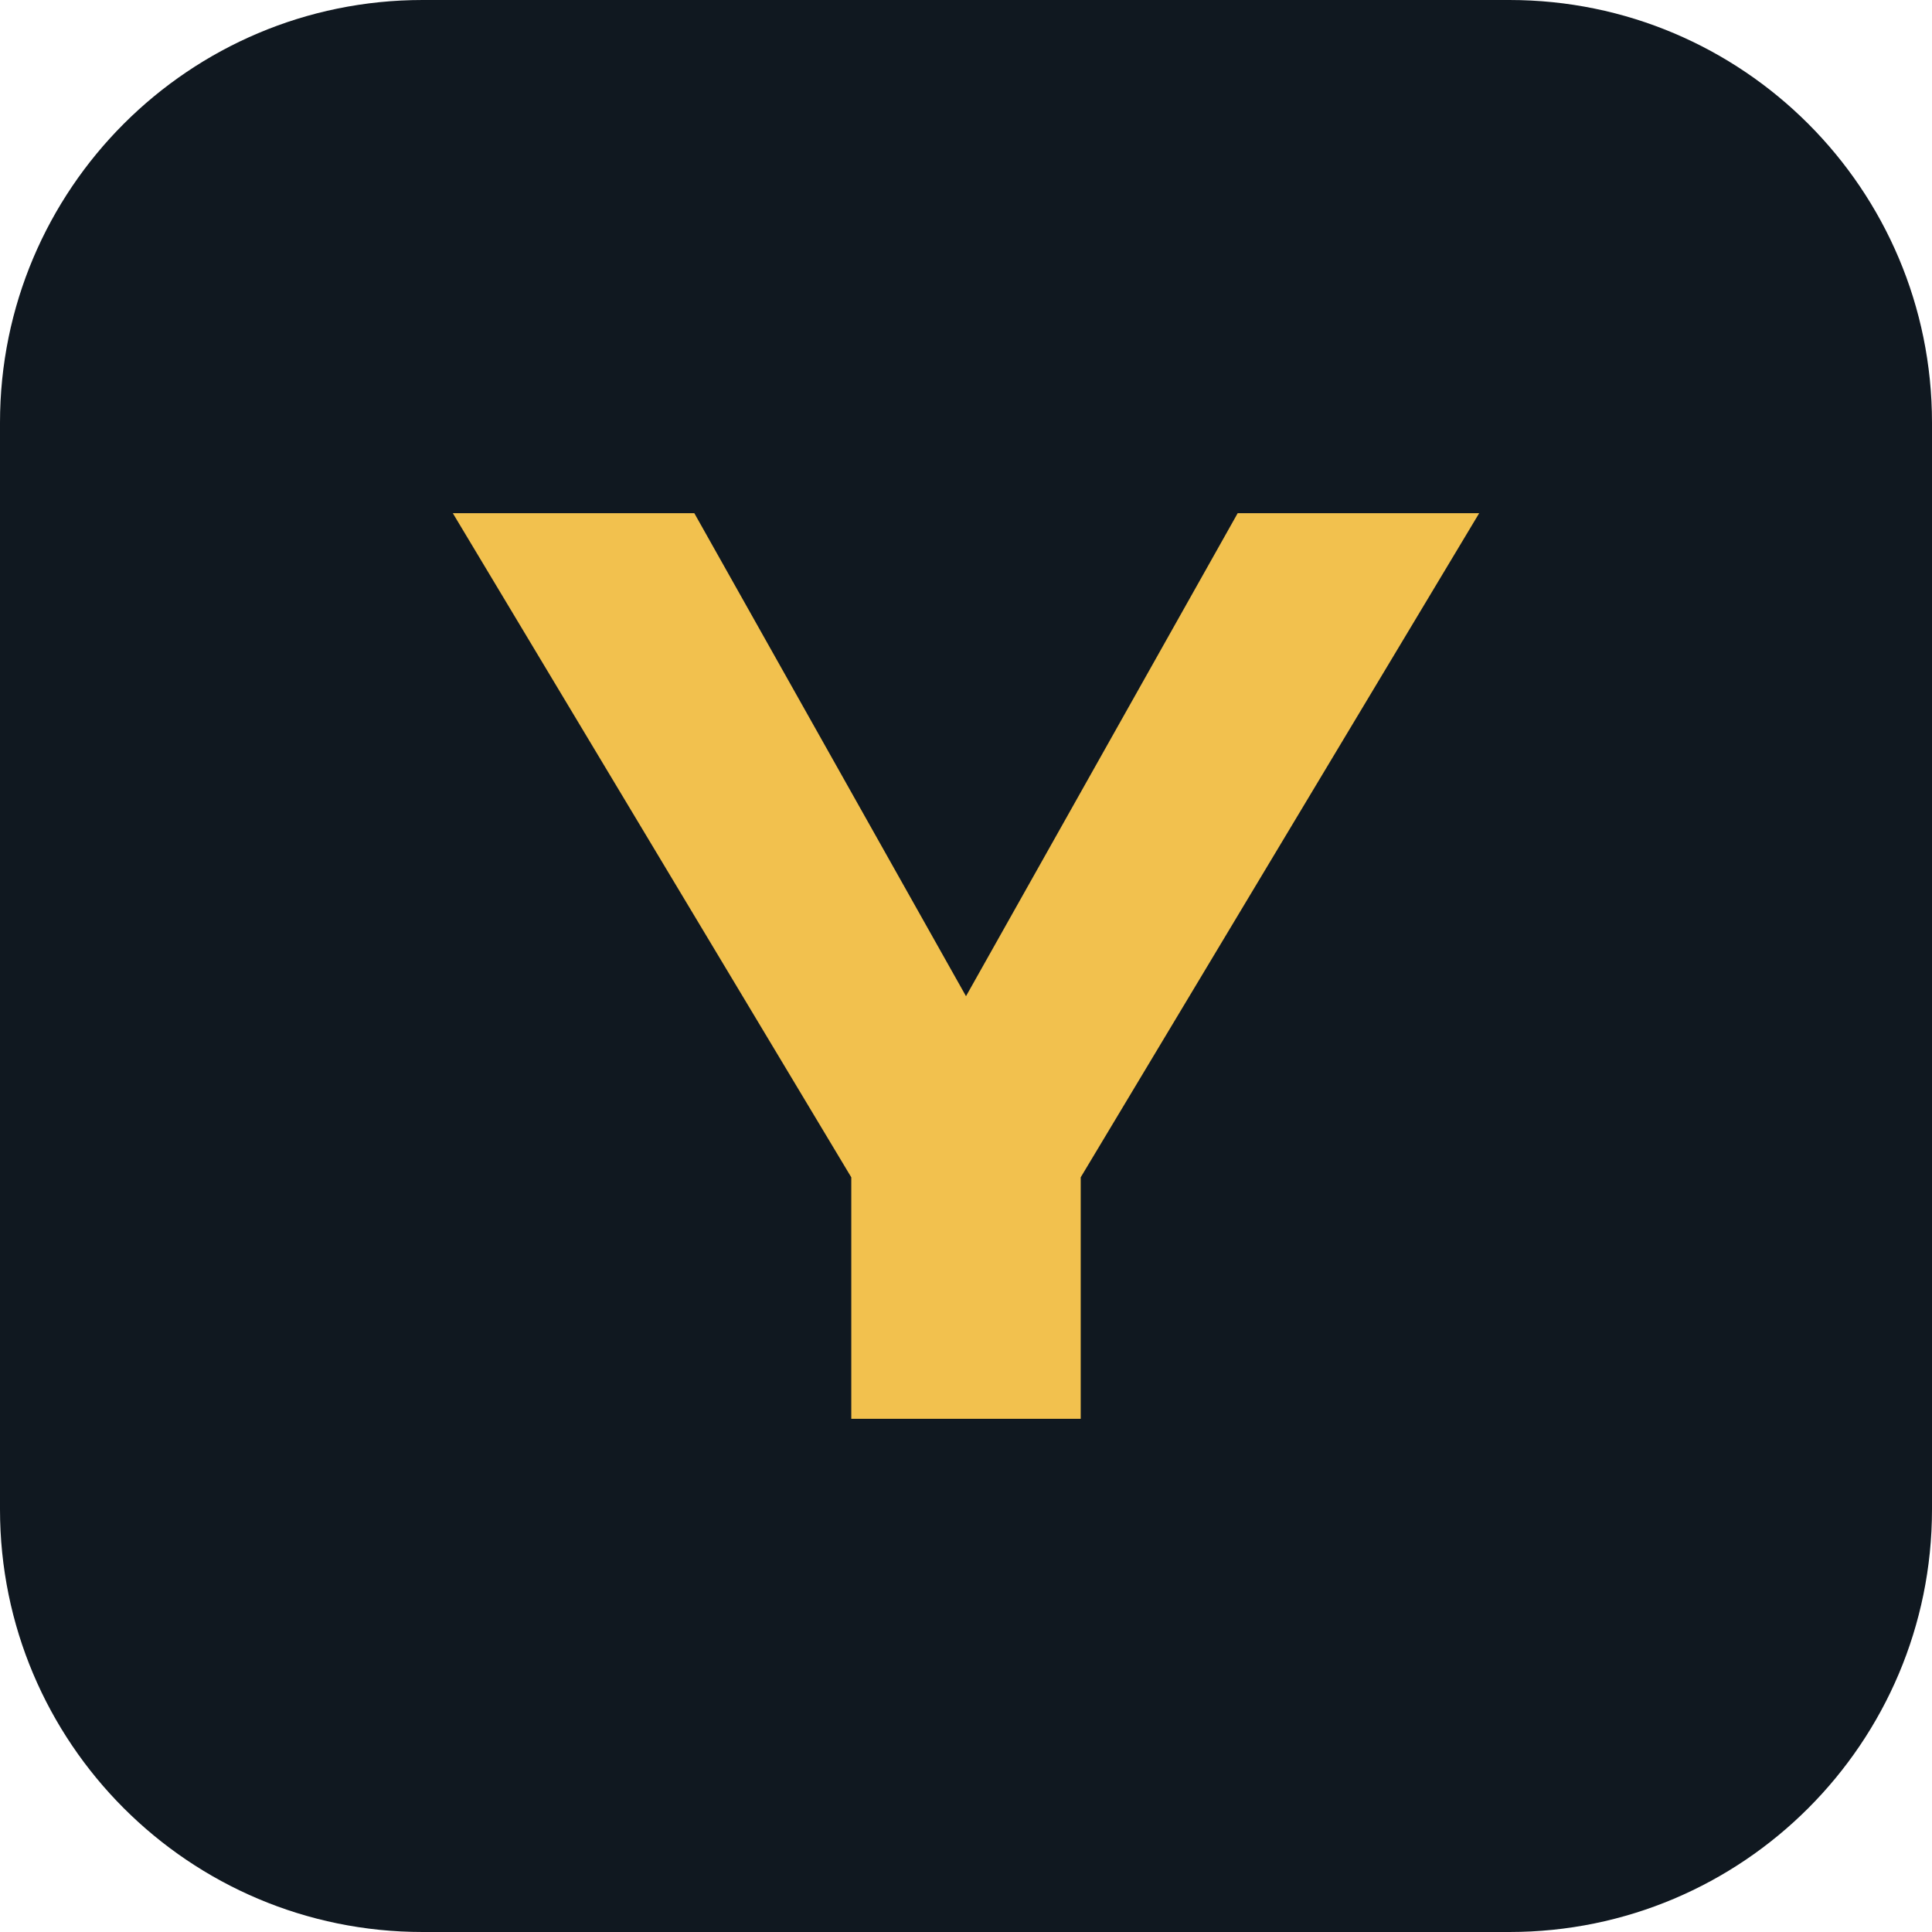
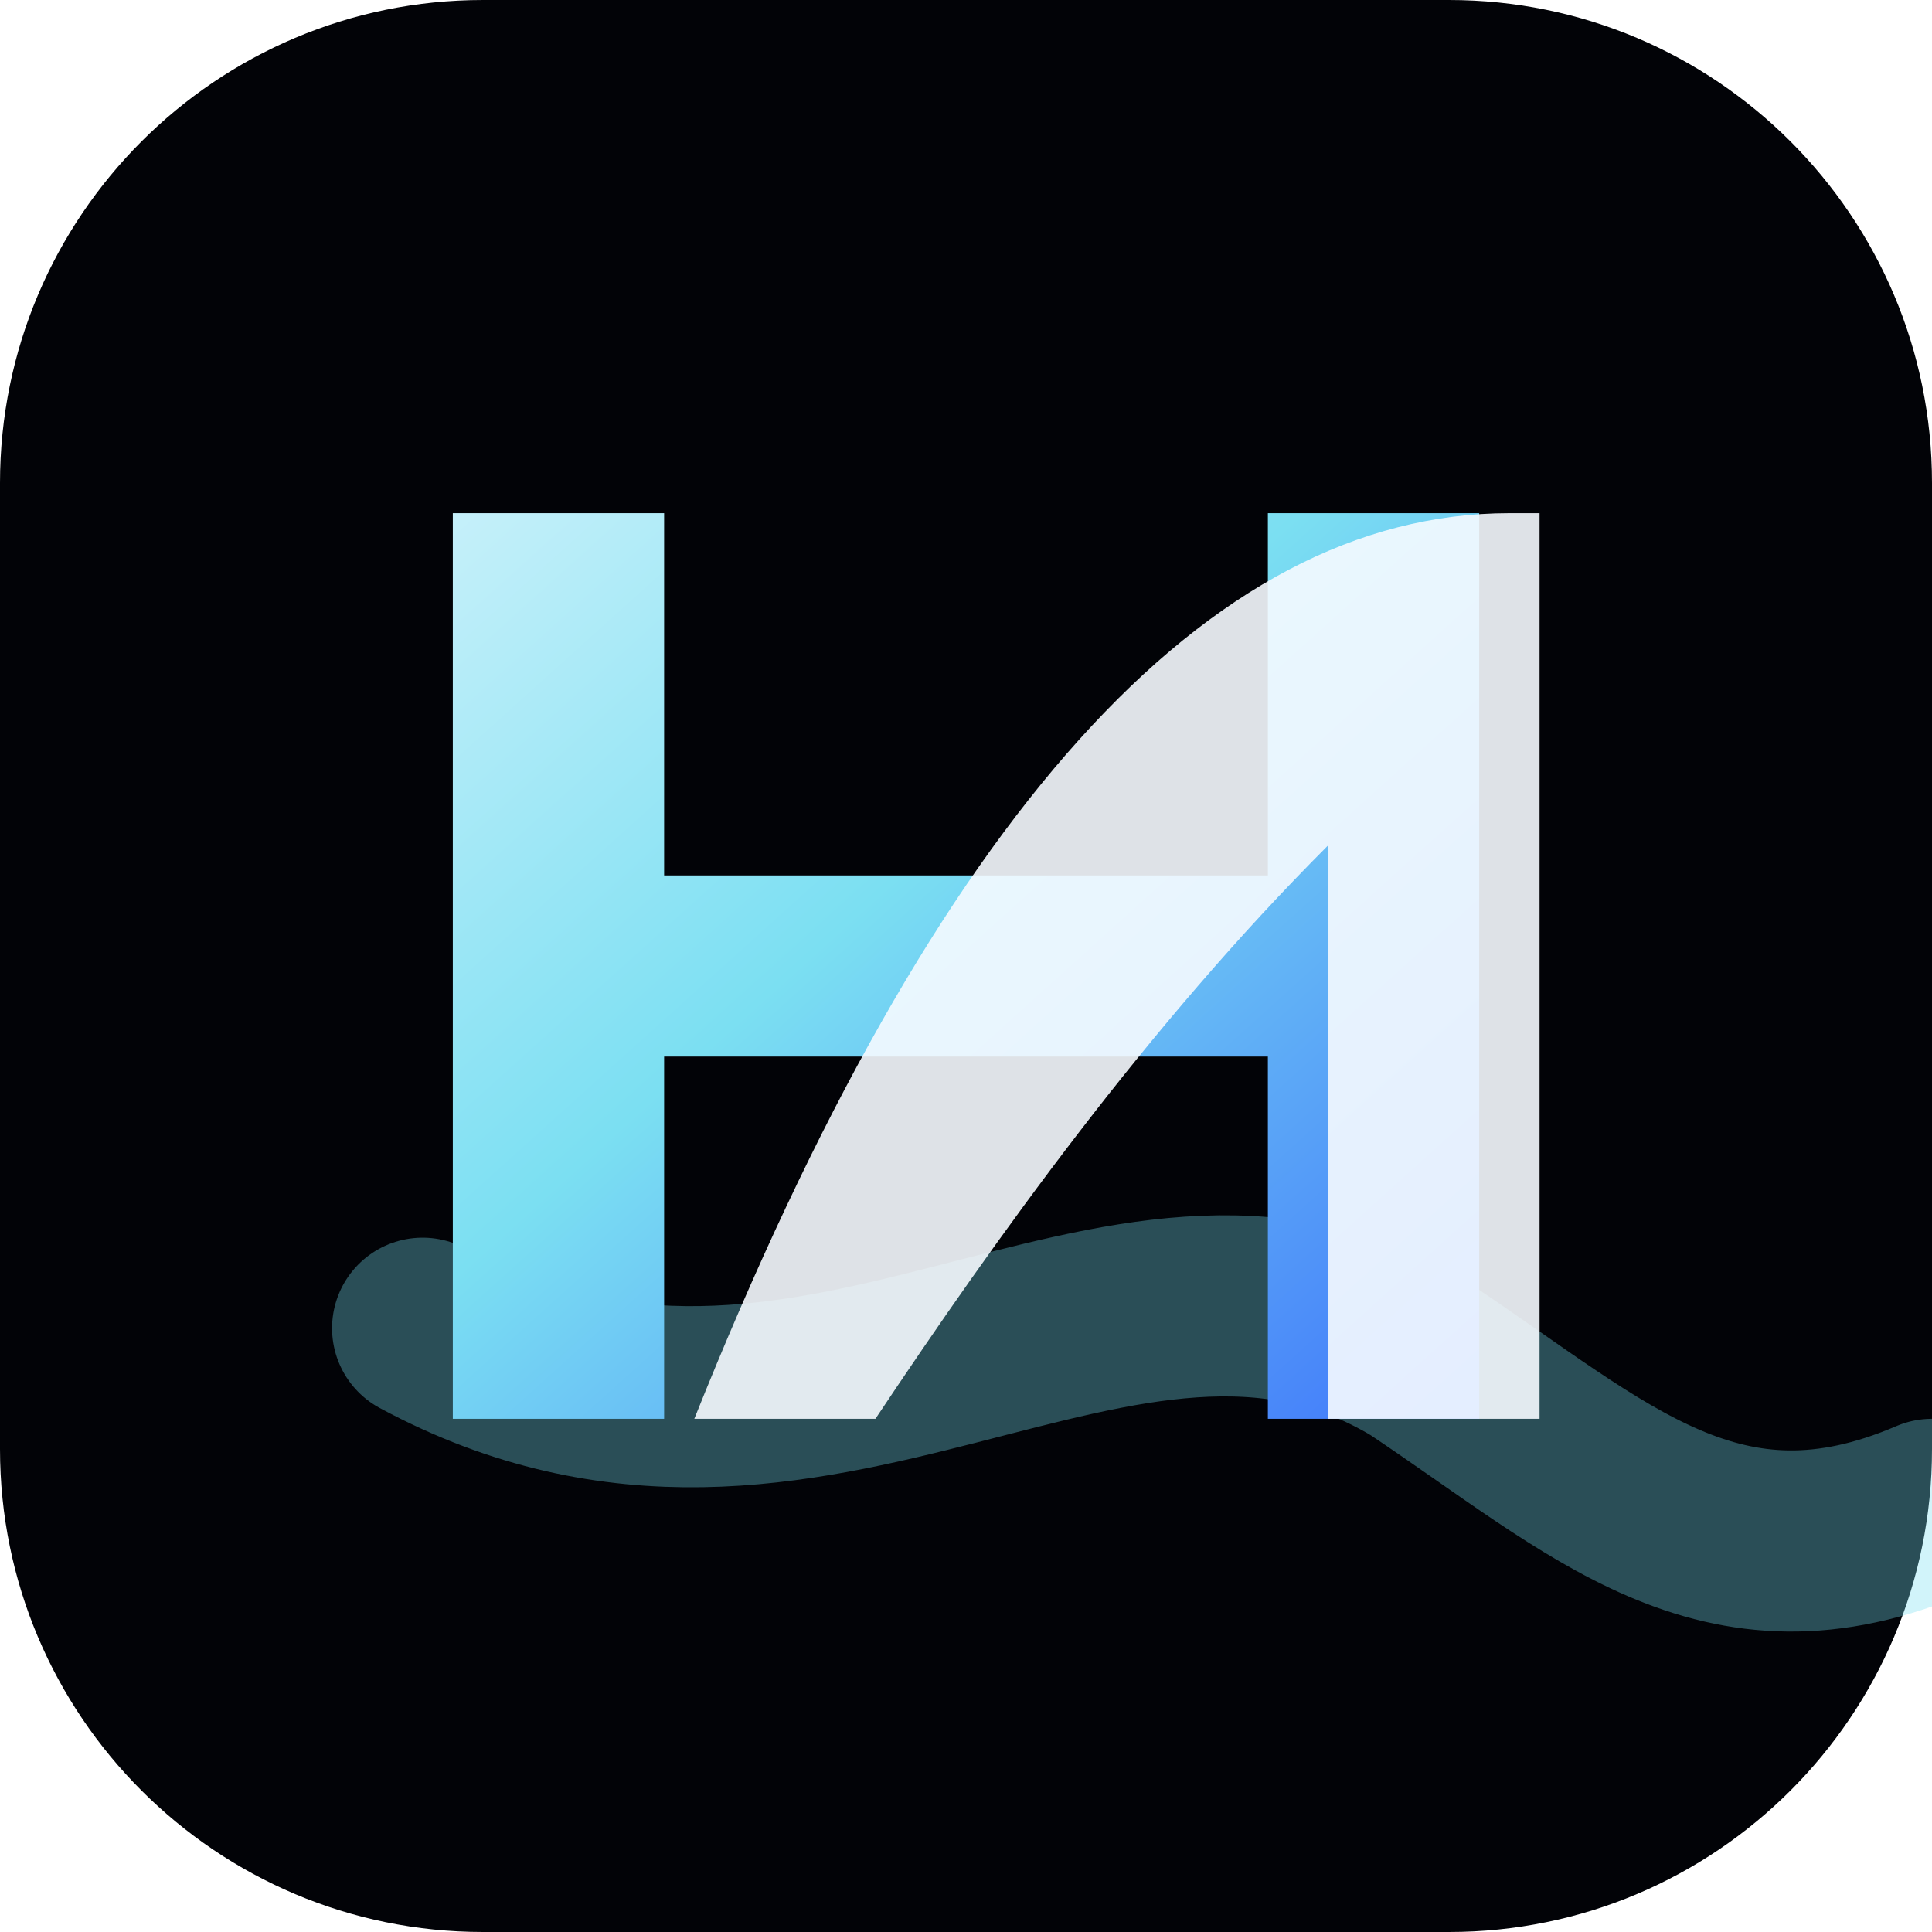
<svg xmlns="http://www.w3.org/2000/svg" viewBox="0 0 64 64">
-   <rect width="64" height="64" rx="14" fill="#101820" />
-   <path fill="#f2c14e" d="M15 17h8l9 16 9-16h8L35.8 39v8h-7.6v-8L15 17z" />
+   <defs>
+     <linearGradient id="a" x1="8" y1="7" x2="54" y2="58" gradientUnits="userSpaceOnUse">
+       <stop stop-color="#f6fbff" />
+       <stop offset=".45" stop-color="#7bdff2" />
+       <stop offset="1" stop-color="#2446ff" />
+     </linearGradient>
+   </defs>
+   <rect width="64" height="64" rx="16" fill="#020307" />
+   <path d="M14 44c13 7 23-5 33 1 6 4 10 8 17 5" fill="none" stroke="#7bdff2" stroke-opacity=".34" stroke-width="6" stroke-linecap="round" />
+   <path fill="url(#a)" d="M15 47V17h7v12h20V17h7v30h-7V35H22v12h-7z" />
+   <path fill="#f6fbff" fill-opacity=".9" d="M23 47c8-20 17-30 27-30h1v30h-7V28c-6 6-11 13-15 19h-6z" />
</svg>
